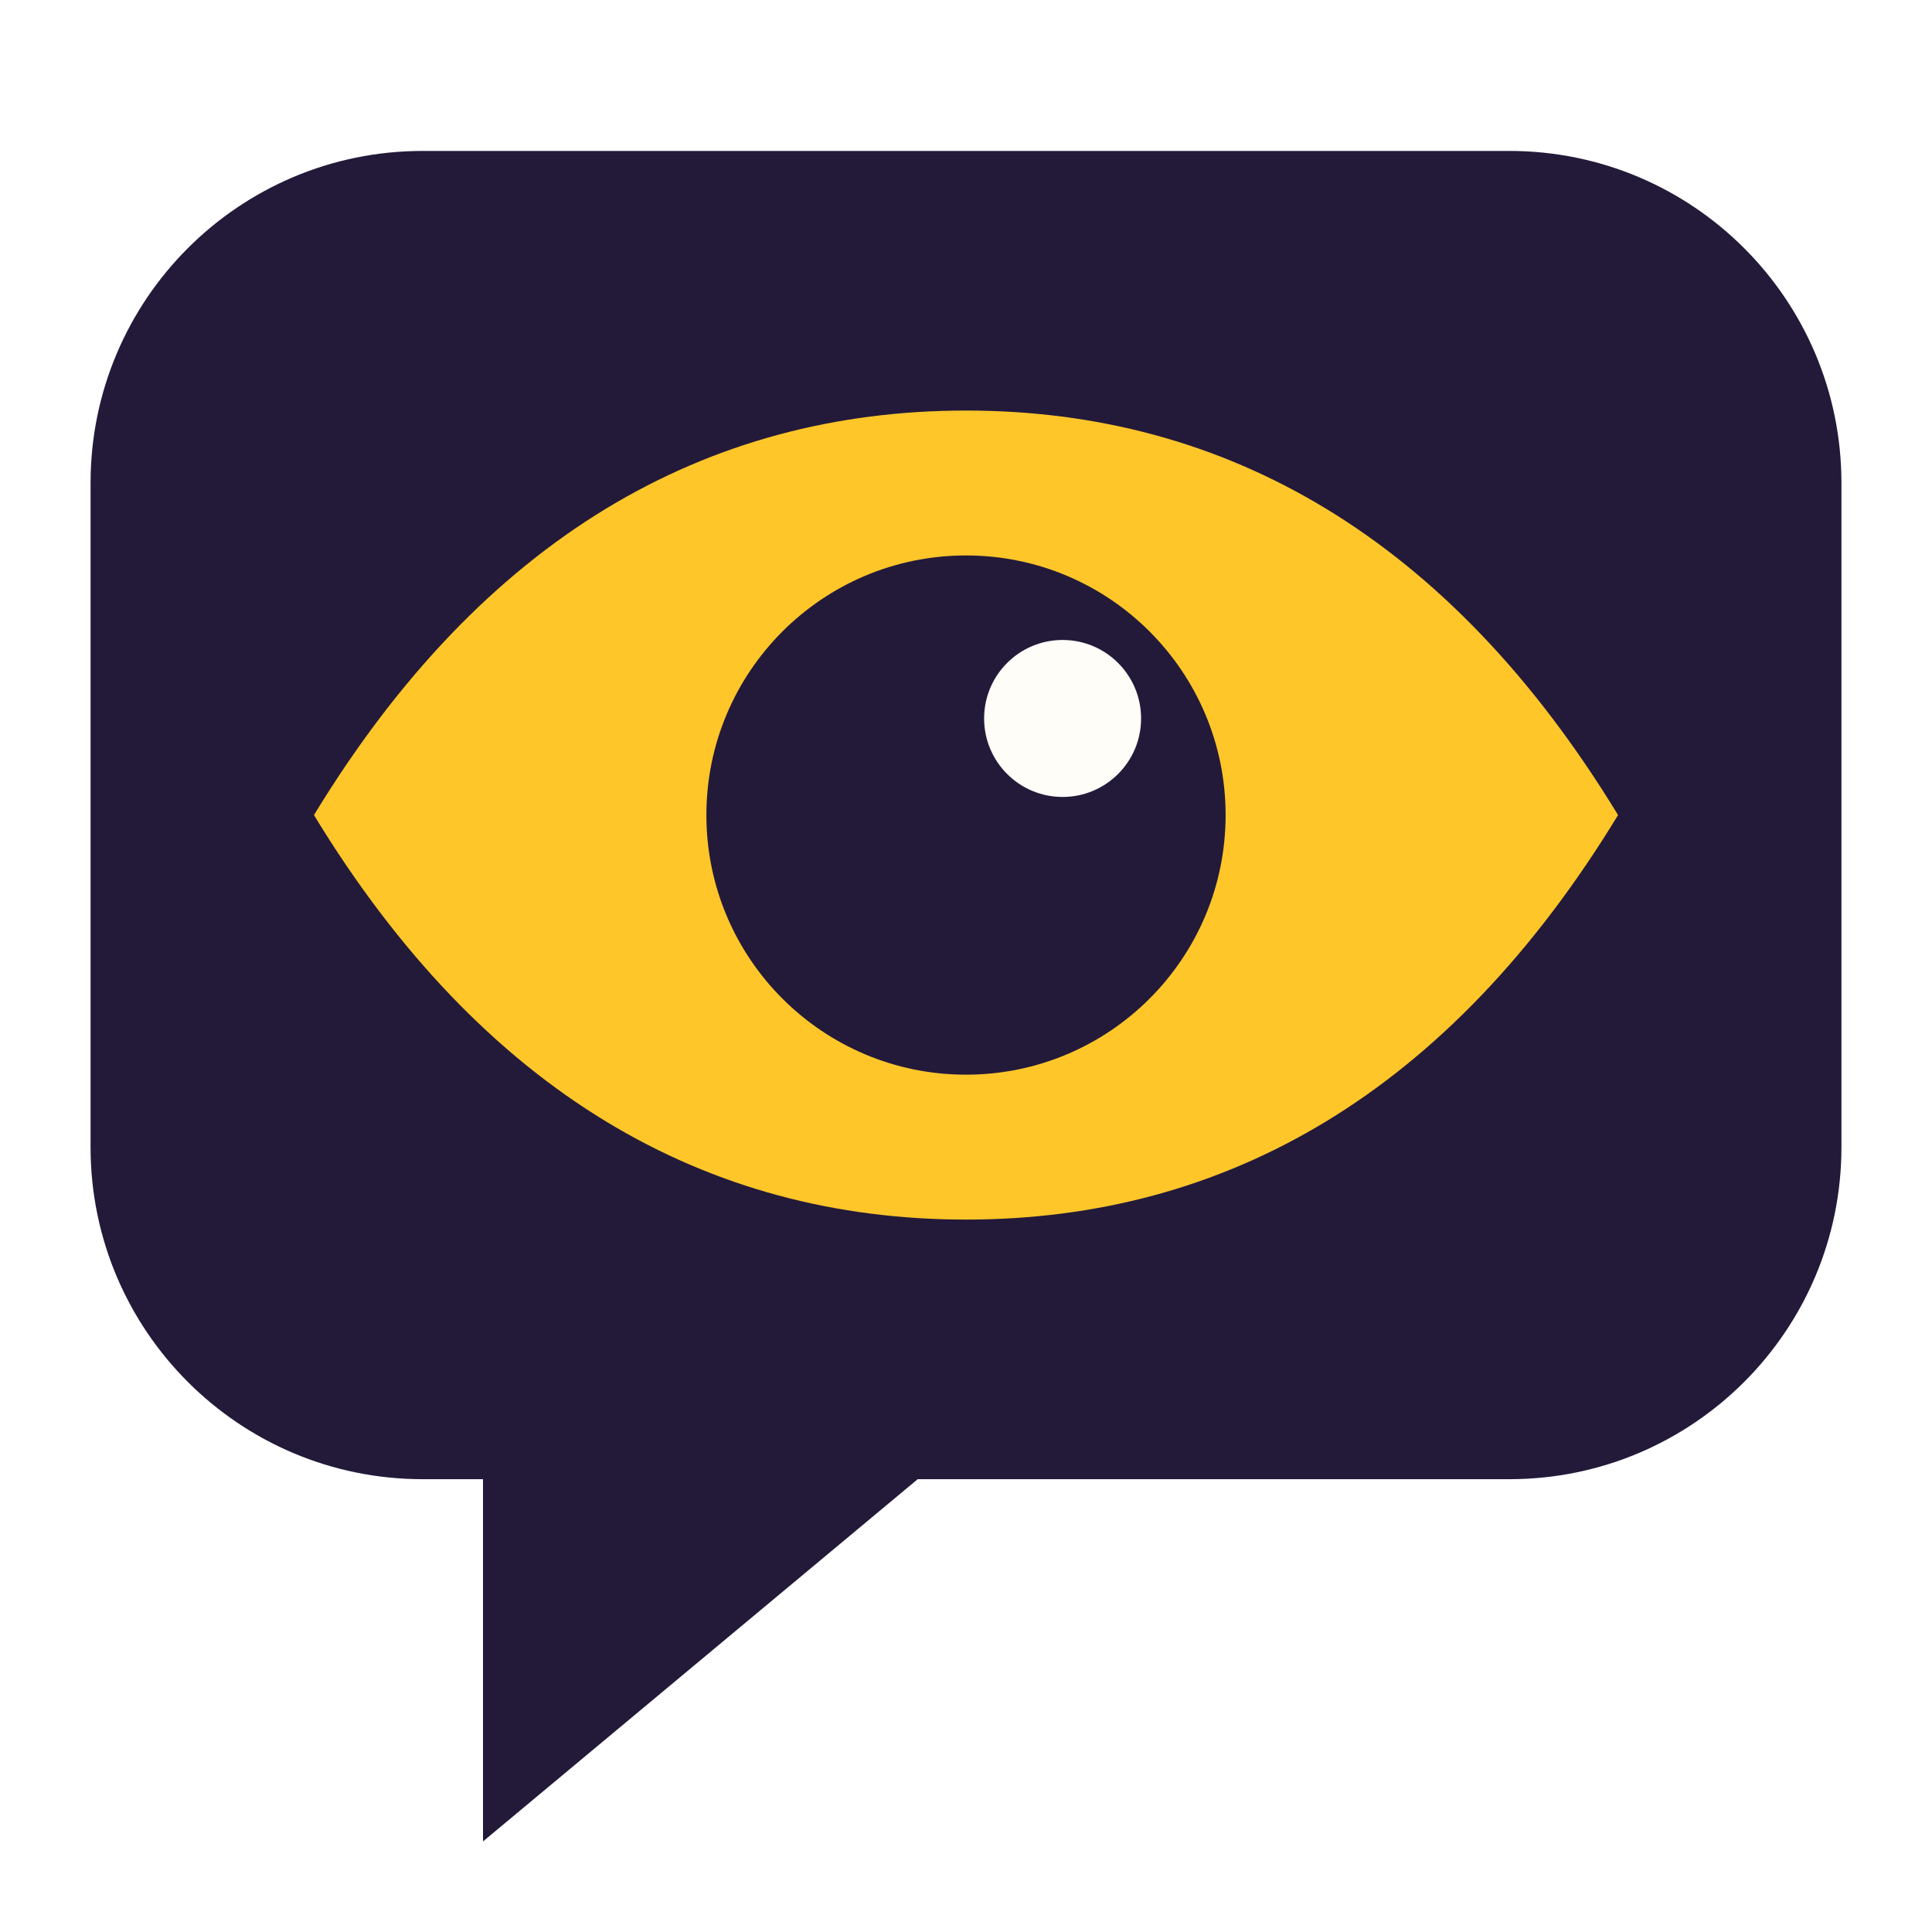
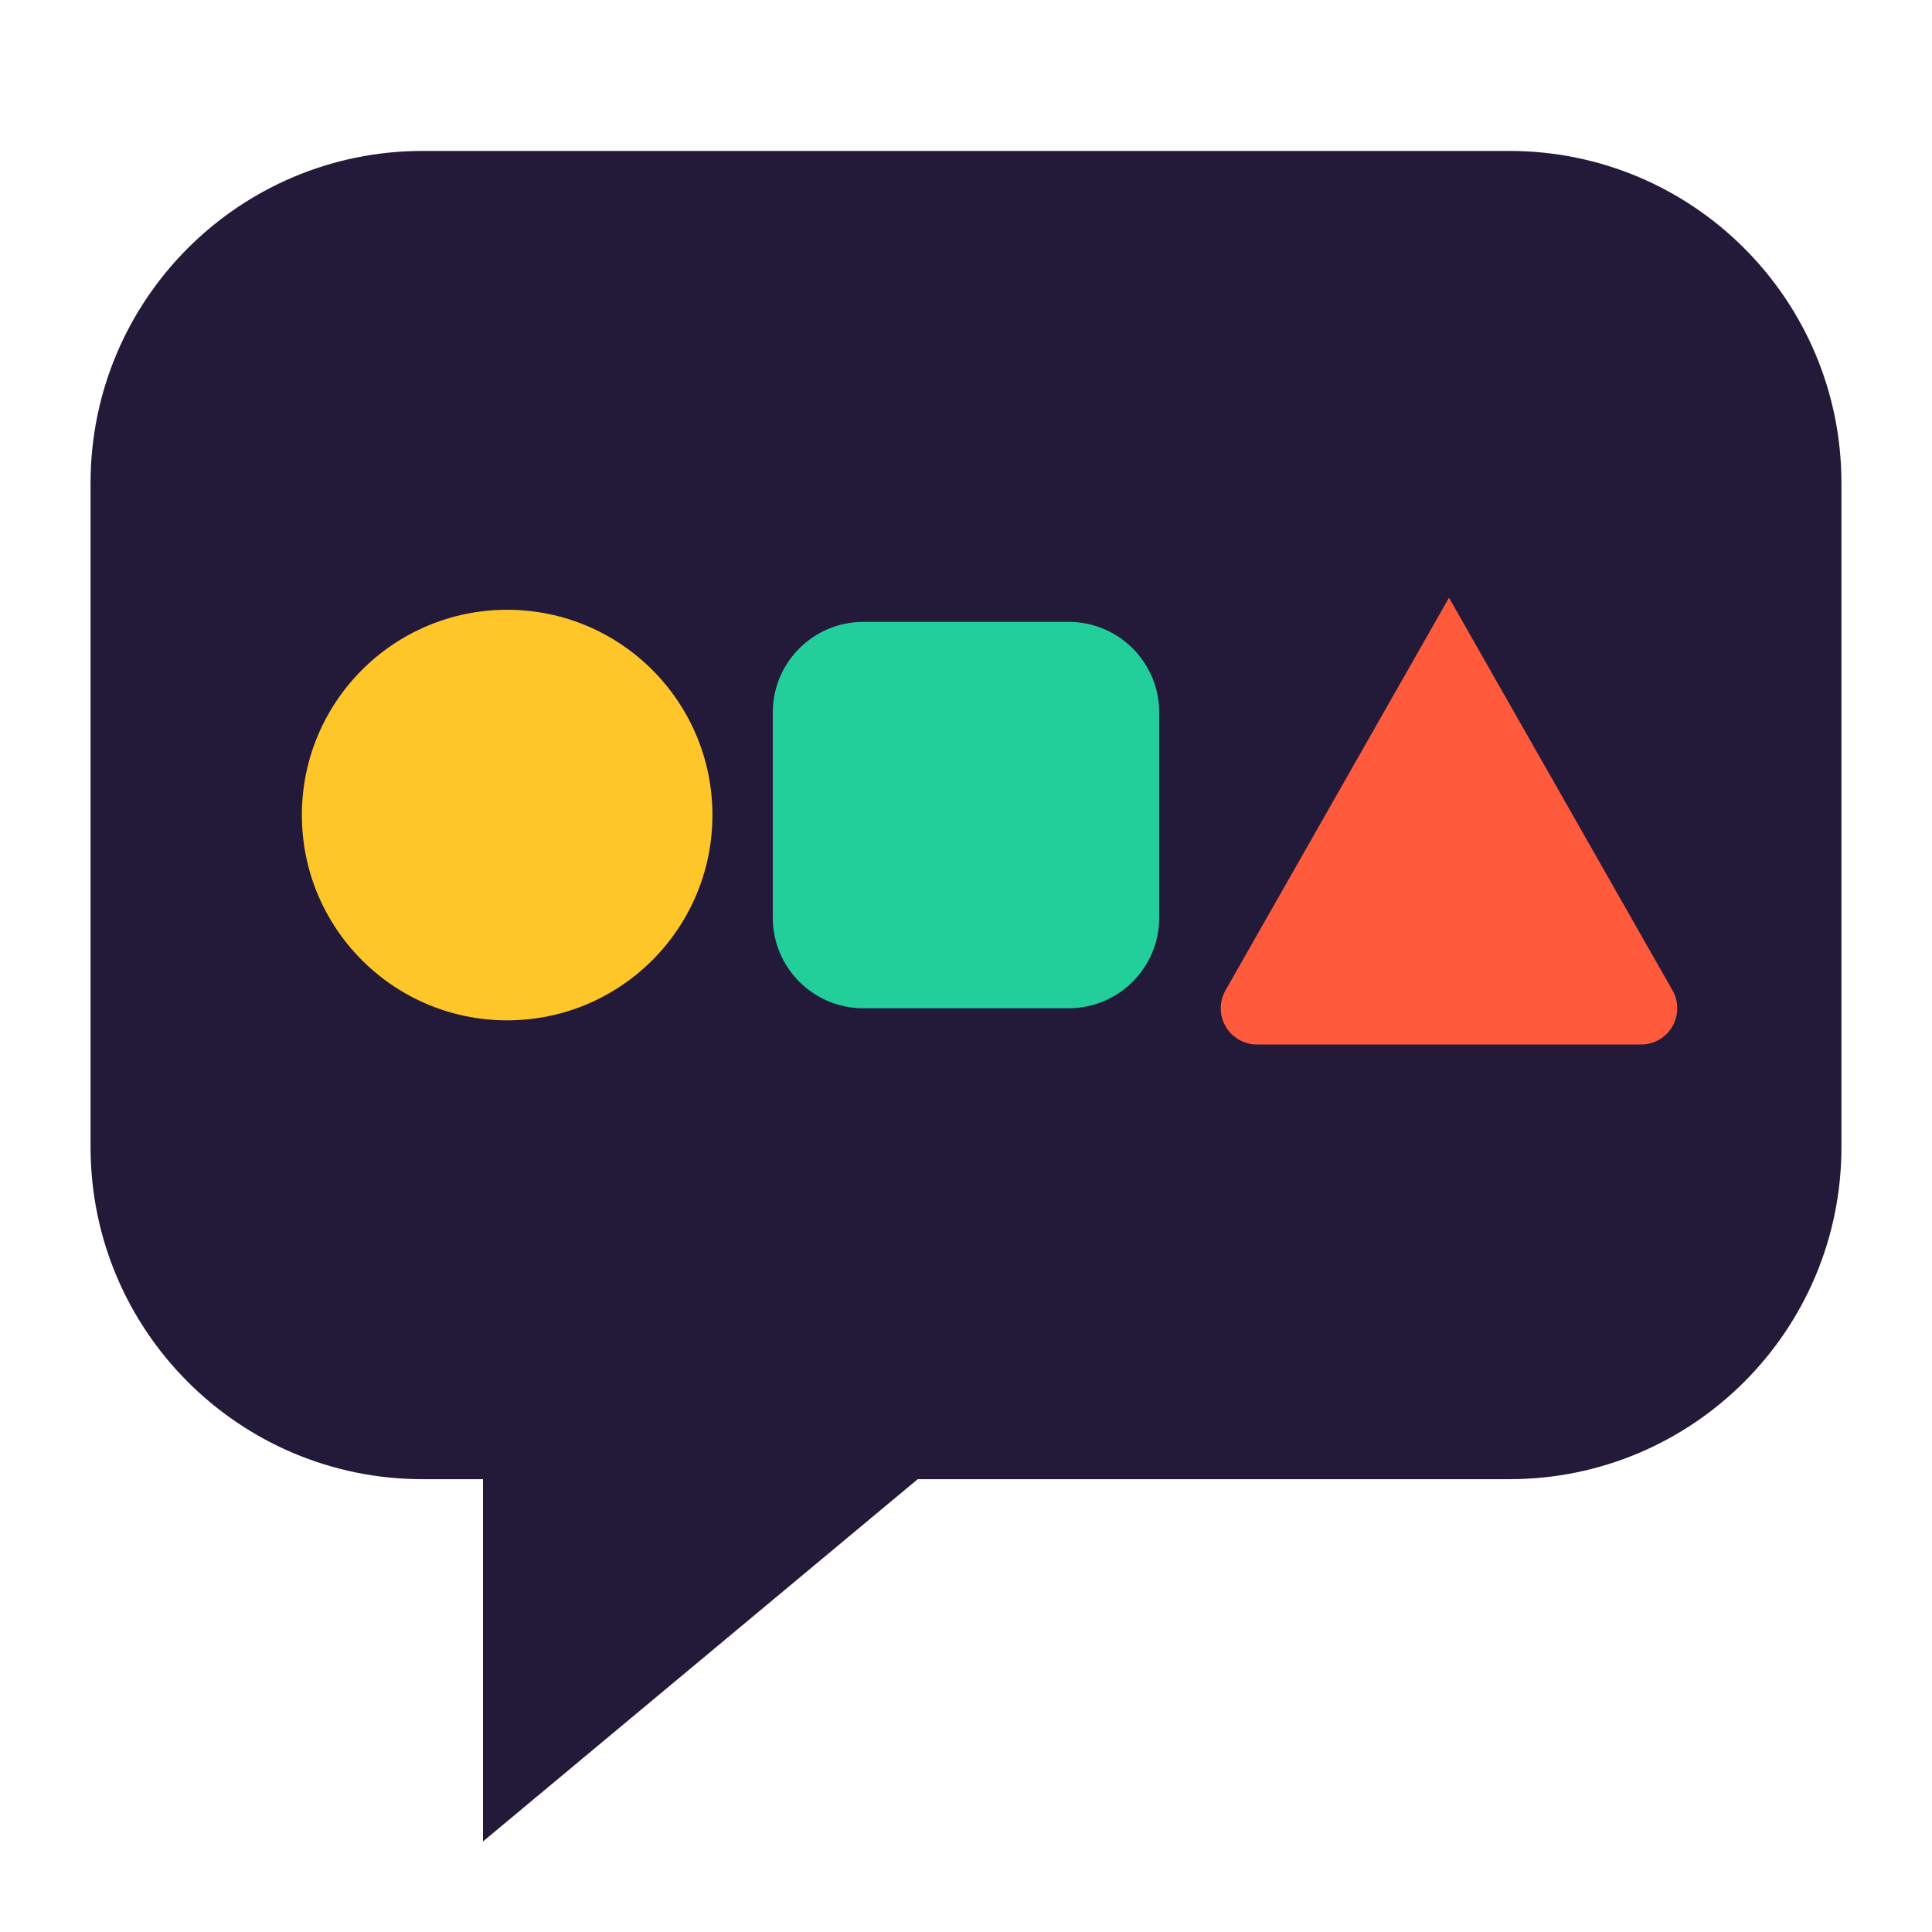
<svg xmlns="http://www.w3.org/2000/svg" viewBox="0 0 32 32">
-   <path d="M7 2.5h18a5.5 5.5 0 0 1 5.5 5.5v11A5.5 5.5 0 0 1 25 24.500H15.200L8 30.500V24.500H7A5.500 5.500 0 0 1 1.500 19V8A5.500 5.500 0 0 1 7 2.500z" fill="#231a3a" />
-   <path d="M5.200 13.500C8 8.900 11.700 6.800 16 6.800s8 2.100 10.800 6.700C24 18.100 20.300 20.200 16 20.200S8 18.100 5.200 13.500z" fill="#ffc629" />
-   <circle cx="16" cy="13.500" r="4.300" fill="#231a3a" />
-   <circle cx="17.600" cy="11.900" r="1.300" fill="#fffdf8" />
+   <path d="M7 2.500h18a5.500 5.500 0 0 1 5.500 5.500v11A5.500 5.500 0 0 1 25 24.500H15.200L8 30.500V24.500H7A5.500 5.500 0 0 1 1.500 19V8A5.500 5.500 0 0 1 7 2.500z" fill="#231a3a" />
+   <circle cx="8.400" cy="13.500" r="3.400" fill="#ffc629" />
+   <rect x="12.800" y="10.300" width="6.400" height="6.400" rx="1.500" fill="#22cf9b" />
+   <path d="M24 9.900l3.700 6.500a.600.600 0 0 1-.500.900h-6.400a.600.600 0 0 1-.500-.900z" fill="#ff5a3c" />
</svg>
